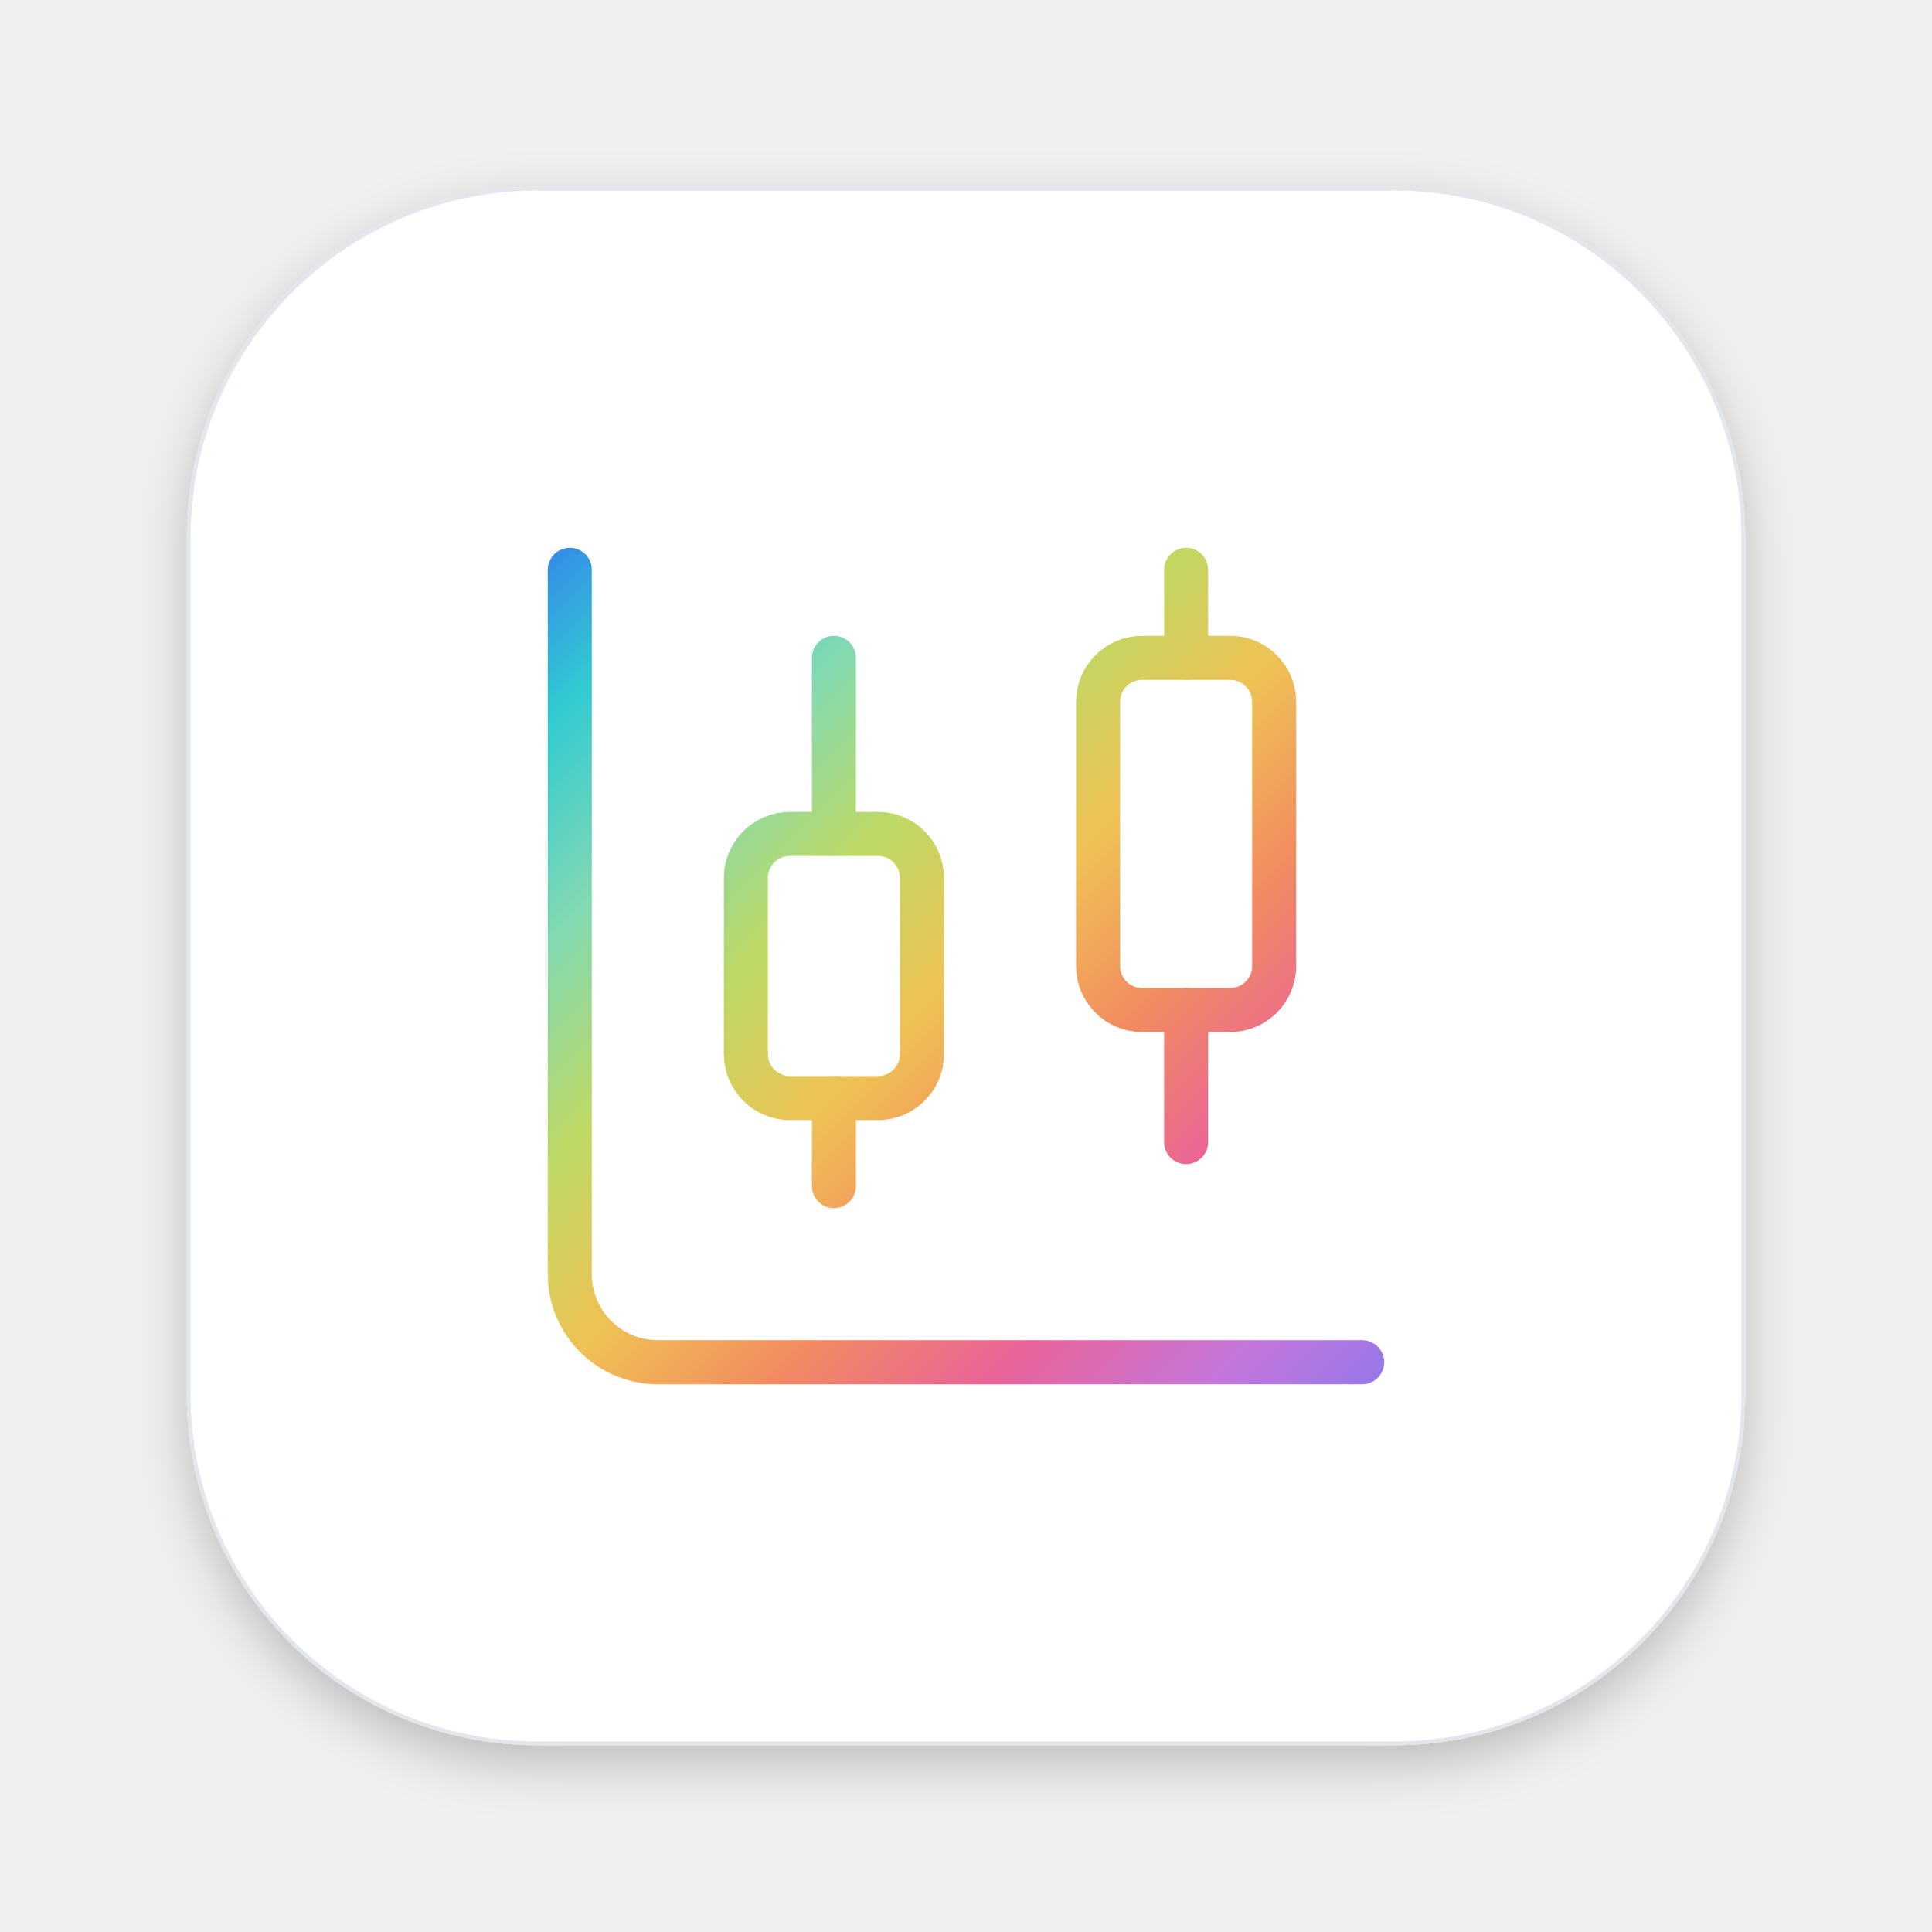
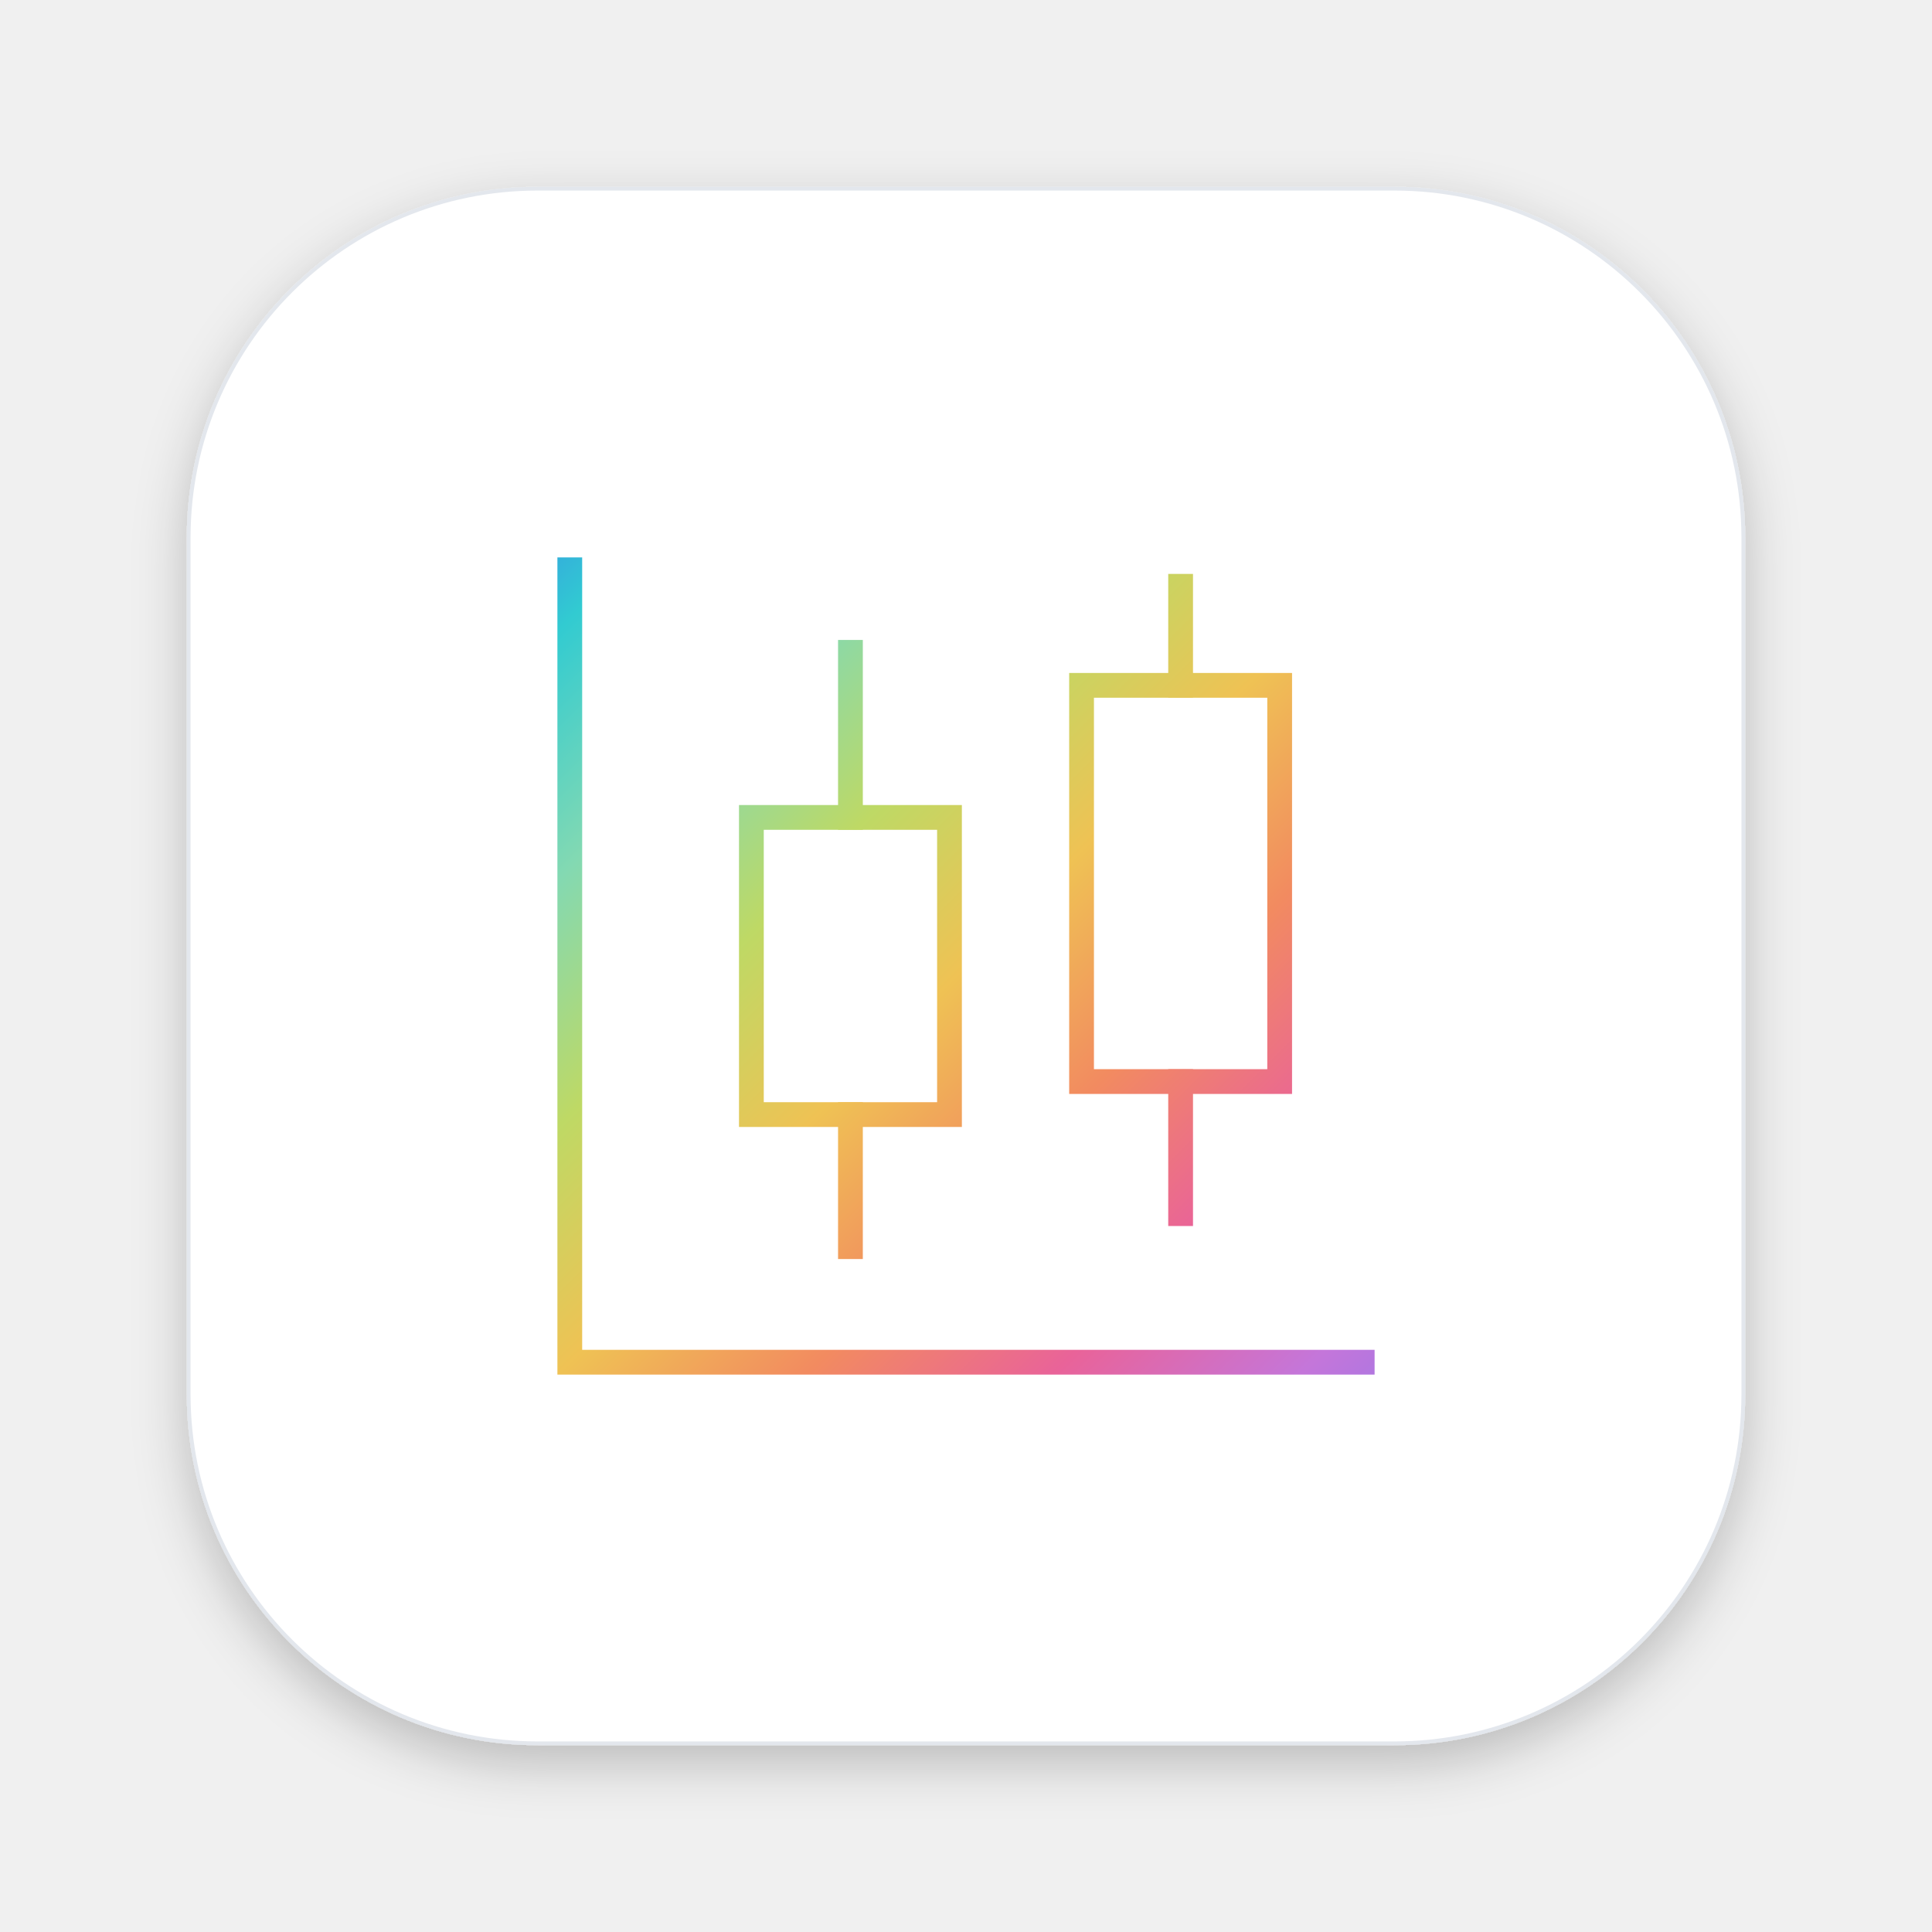
<svg xmlns="http://www.w3.org/2000/svg" width="1024" height="1024" viewBox="0 0 1024 1024">
  <defs>
    <filter id="shadow" x="-10%" y="-10%" width="120%" height="130%">
      <feGaussianBlur in="SourceAlpha" stdDeviation="14" />
      <feOffset dy="10" />
      <feComponentTransfer>
        <feFuncA type="linear" slope="0.22" />
      </feComponentTransfer>
      <feMerge>
        <feMergeNode />
        <feMergeNode in="SourceGraphic" />
      </feMerge>
    </filter>
  </defs>
  <rect x="100" y="100" width="824" height="824" rx="185" fill="#fff" stroke="#e3e7ed" stroke-width="2" filter="url(#shadow)" />
-   <svg x="232" y="232" width="560" height="560" viewBox="0 0 24 24">
+   <svg x="232" y="232" width="560" height="560" viewBox="0 0 64 64" fill="none" stroke="url(#brand)" stroke-width="1.5" stroke-linecap="square" stroke-linejoin="miter">
    <defs>
-       <linearGradient id="brand" gradientUnits="userSpaceOnUse" x1="2" y1="2" x2="22" y2="22">
+       <linearGradient id="brand" gradientUnits="userSpaceOnUse" x1="2" y1="2" x2="62" y2="62">
        <stop offset="0" stop-color="#3578ef" />
        <stop offset="0.125" stop-color="#32cbd1" />
        <stop offset="0.25" stop-color="#83d9b2" />
        <stop offset="0.375" stop-color="#bed965" />
        <stop offset="0.5" stop-color="#efc254" />
        <stop offset="0.625" stop-color="#f28b60" />
        <stop offset="0.75" stop-color="#e96399" />
        <stop offset="0.875" stop-color="#c476da" />
        <stop offset="1" stop-color="#8a78ed" />
      </linearGradient>
    </defs>
-     <g fill="none" stroke="url(#brand)" stroke-width="1" stroke-linecap="round" stroke-linejoin="round">
-       <path d="M9 5v4" />
-       <rect width="4" height="6" x="7" y="9" rx="1" />
-       <path d="M9 15v2" />
-       <path d="M17 3v2" />
-       <rect width="4" height="8" x="15" y="5" rx="1" />
-       <path d="M17 13v3" />
-       <path d="M3 3v16a2 2 0 0 0 2 2h16" />
-     </g>
+     <path d="M8 8V56H56" />
+     <line x1="25" y1="13" x2="25" y2="23" />
+     <rect x="19" y="23" width="12" height="18" />
+     <line x1="25" y1="41" x2="25" y2="49" />
+     <line x1="45" y1="9" x2="45" y2="15" />
+     <rect x="39" y="15" width="12" height="24" />
+     <line x1="45" y1="39" x2="45" y2="47" />
  </svg>
</svg>
